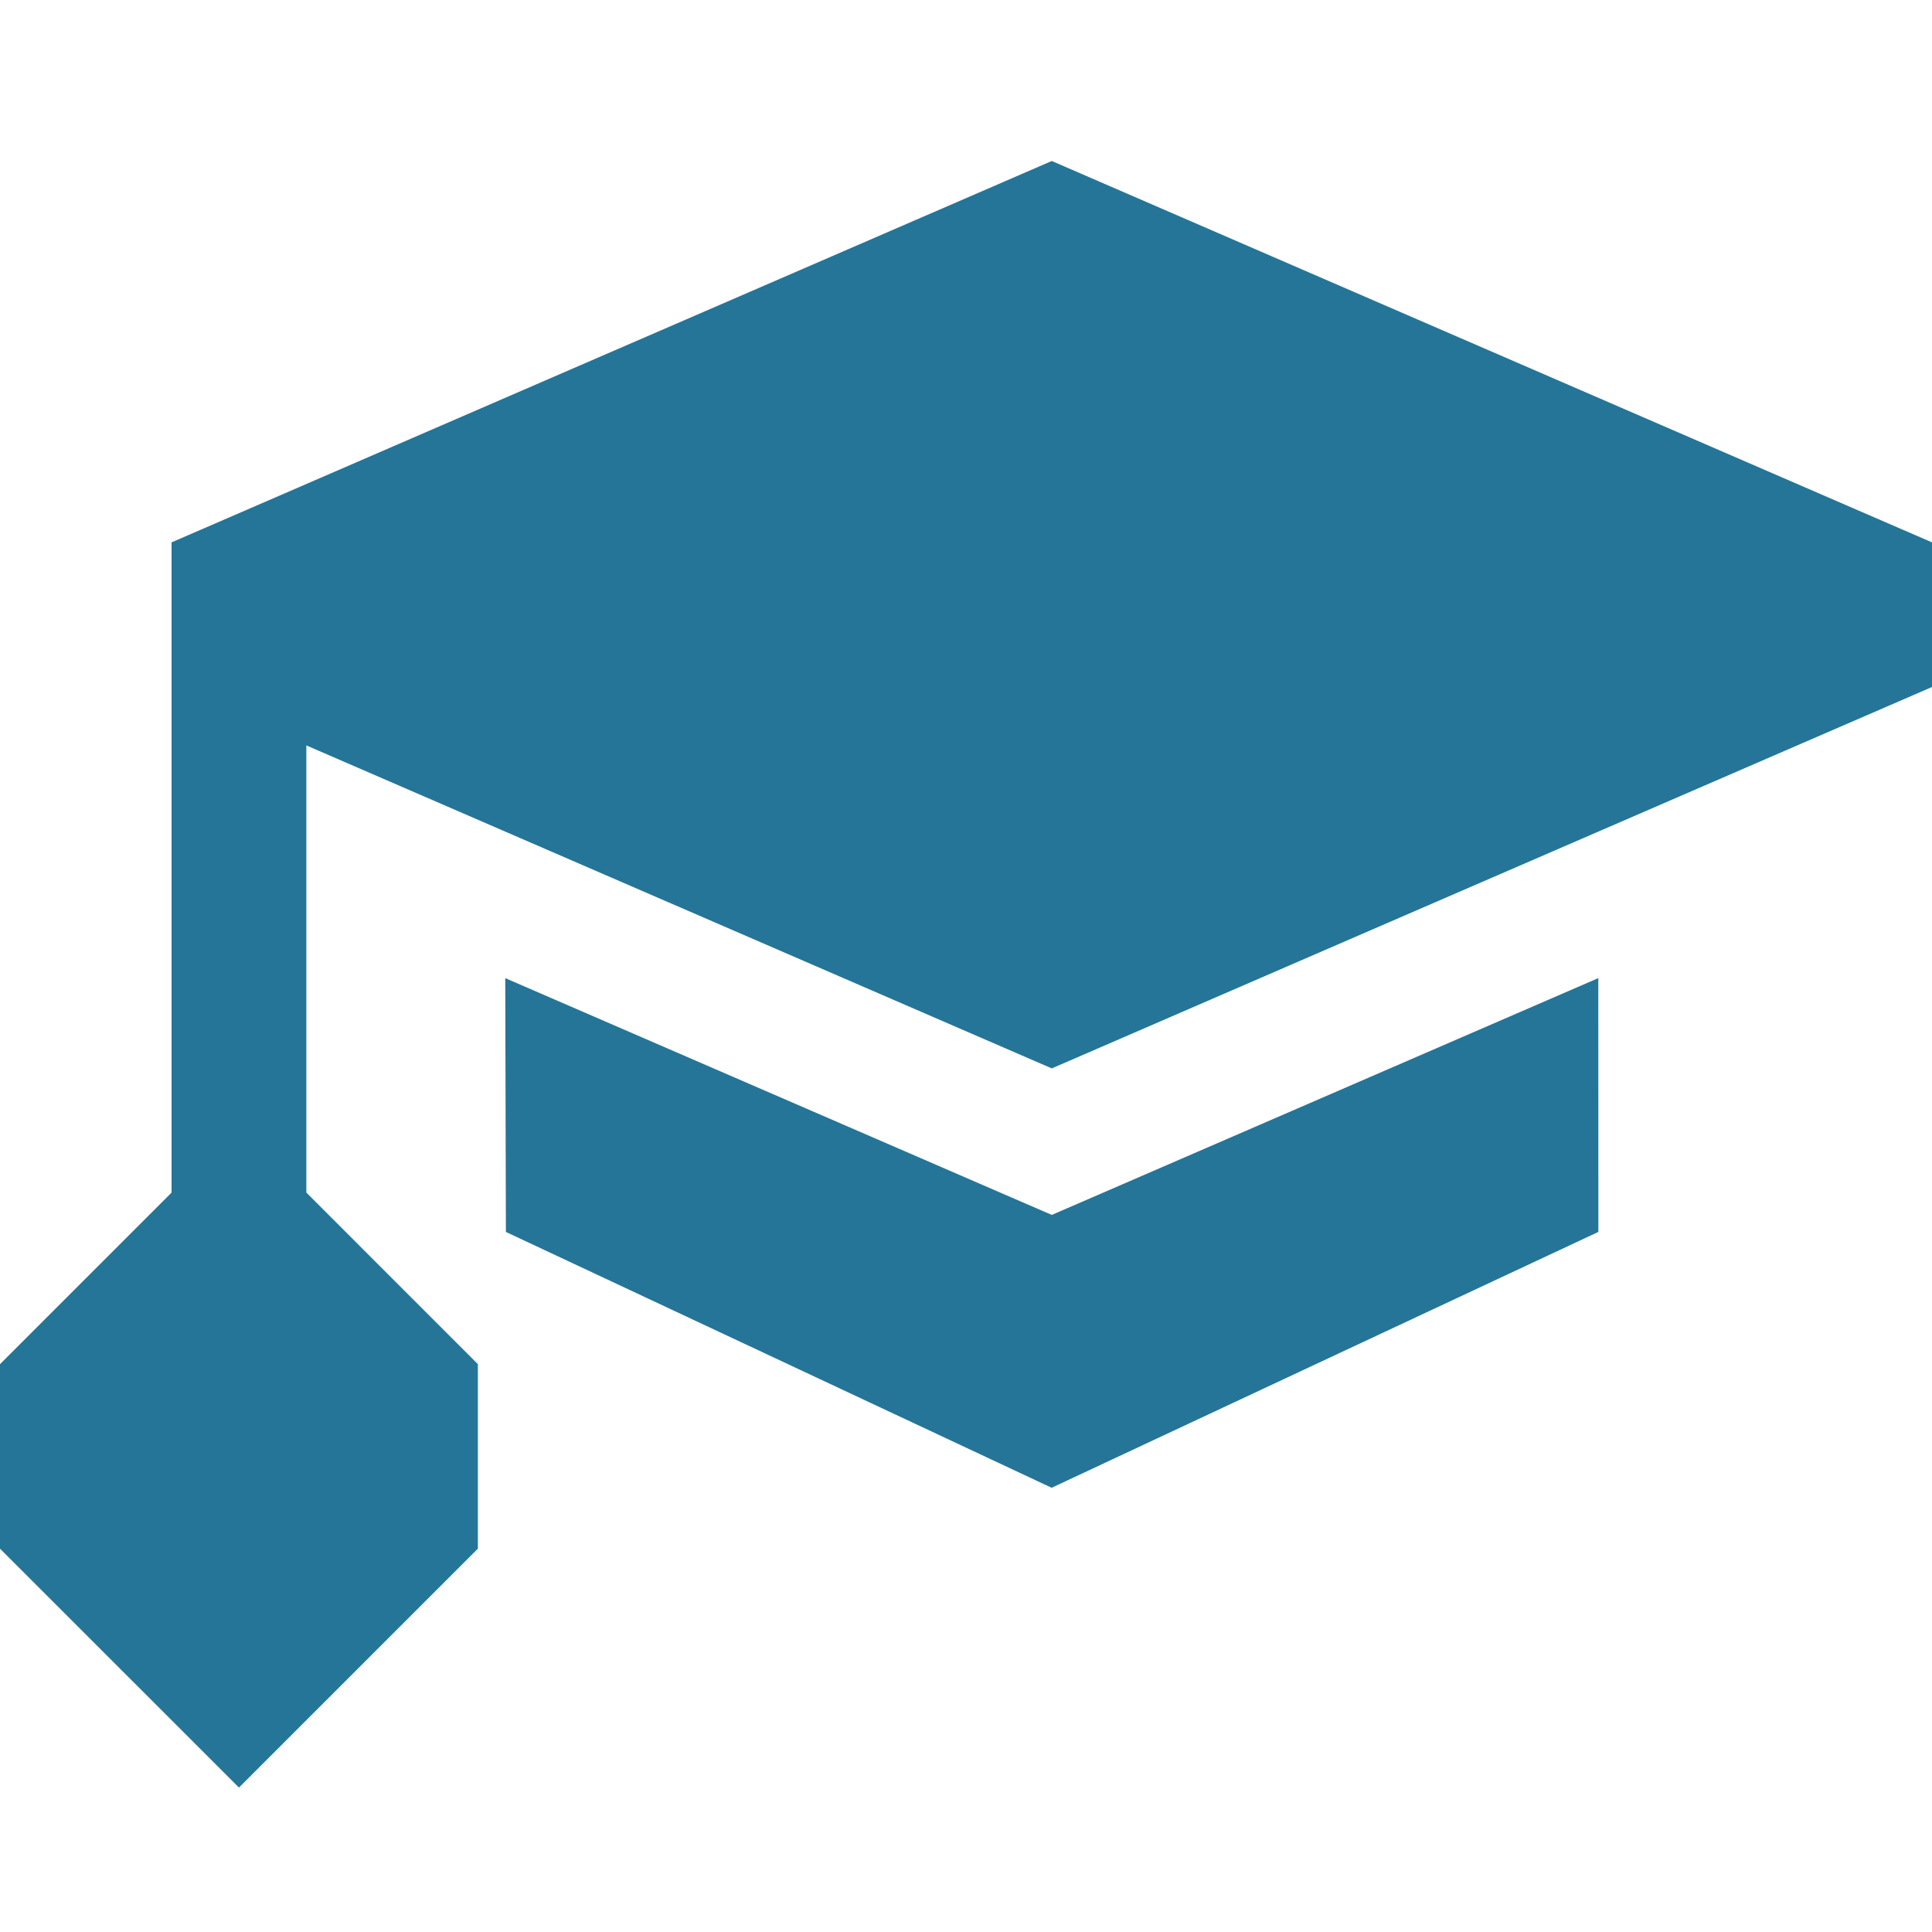
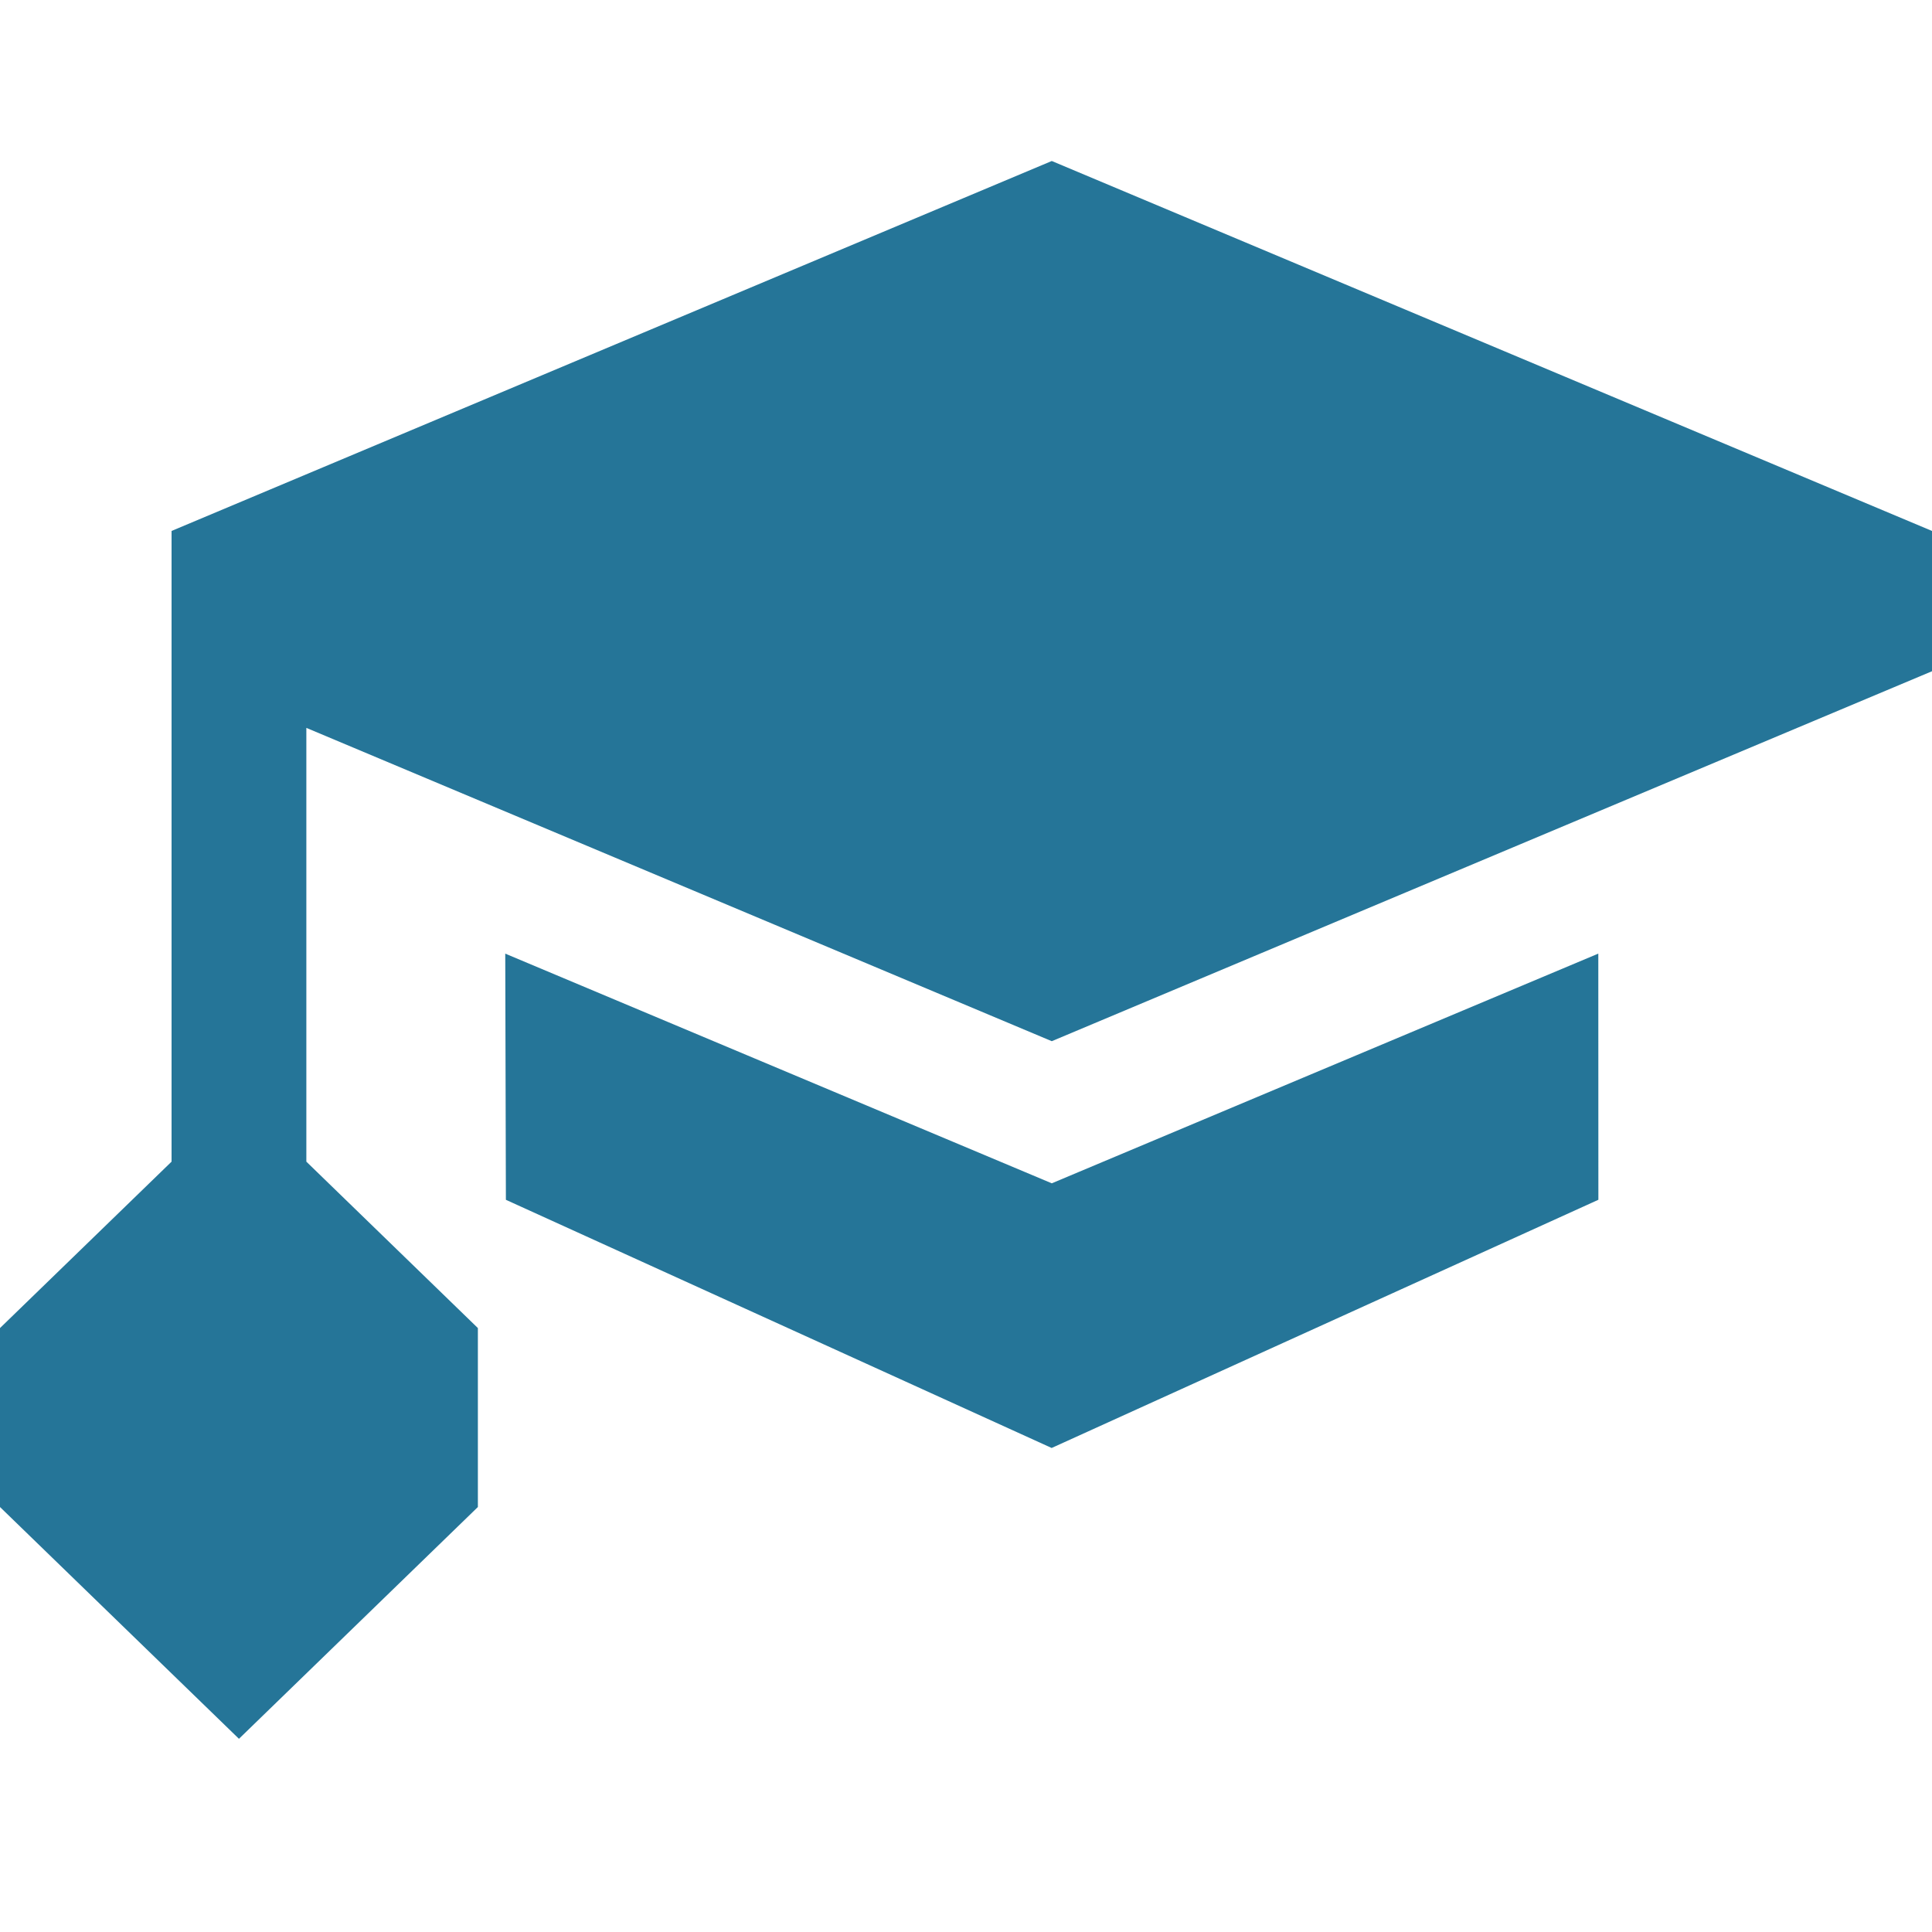
<svg xmlns="http://www.w3.org/2000/svg" width="60" height="60" viewBox="0 0 60 60" fill="none">
-   <path fill-rule="evenodd" clip-rule="evenodd" d="M60 16.844L32.664 5L5.328 16.844V37.037L0 42.365V48.095L7.421 55.515L14.841 48.095V42.365L9.514 37.037V23.15L32.664 33.18L60 21.336V16.844ZM15.691 30.377L15.711 38.259L32.66 46.204L49.639 38.258L49.637 30.376L33.496 37.37L32.664 37.73L31.832 37.37L15.691 30.377Z" fill="#257598" />
+   <path fill-rule="evenodd" clip-rule="evenodd" d="M60 16.489L32.664 5L5.328 16.489V36.076L0 41.244V46.802L7.421 54L14.841 46.802V41.244L9.514 36.076V22.605L32.664 32.335L60 20.846V16.489ZM15.691 29.616L15.711 37.261L32.66 44.968L49.639 37.26L49.637 29.615L33.496 36.399L32.664 36.749L31.832 36.399L15.691 29.616Z" fill="#257598" />
</svg>
